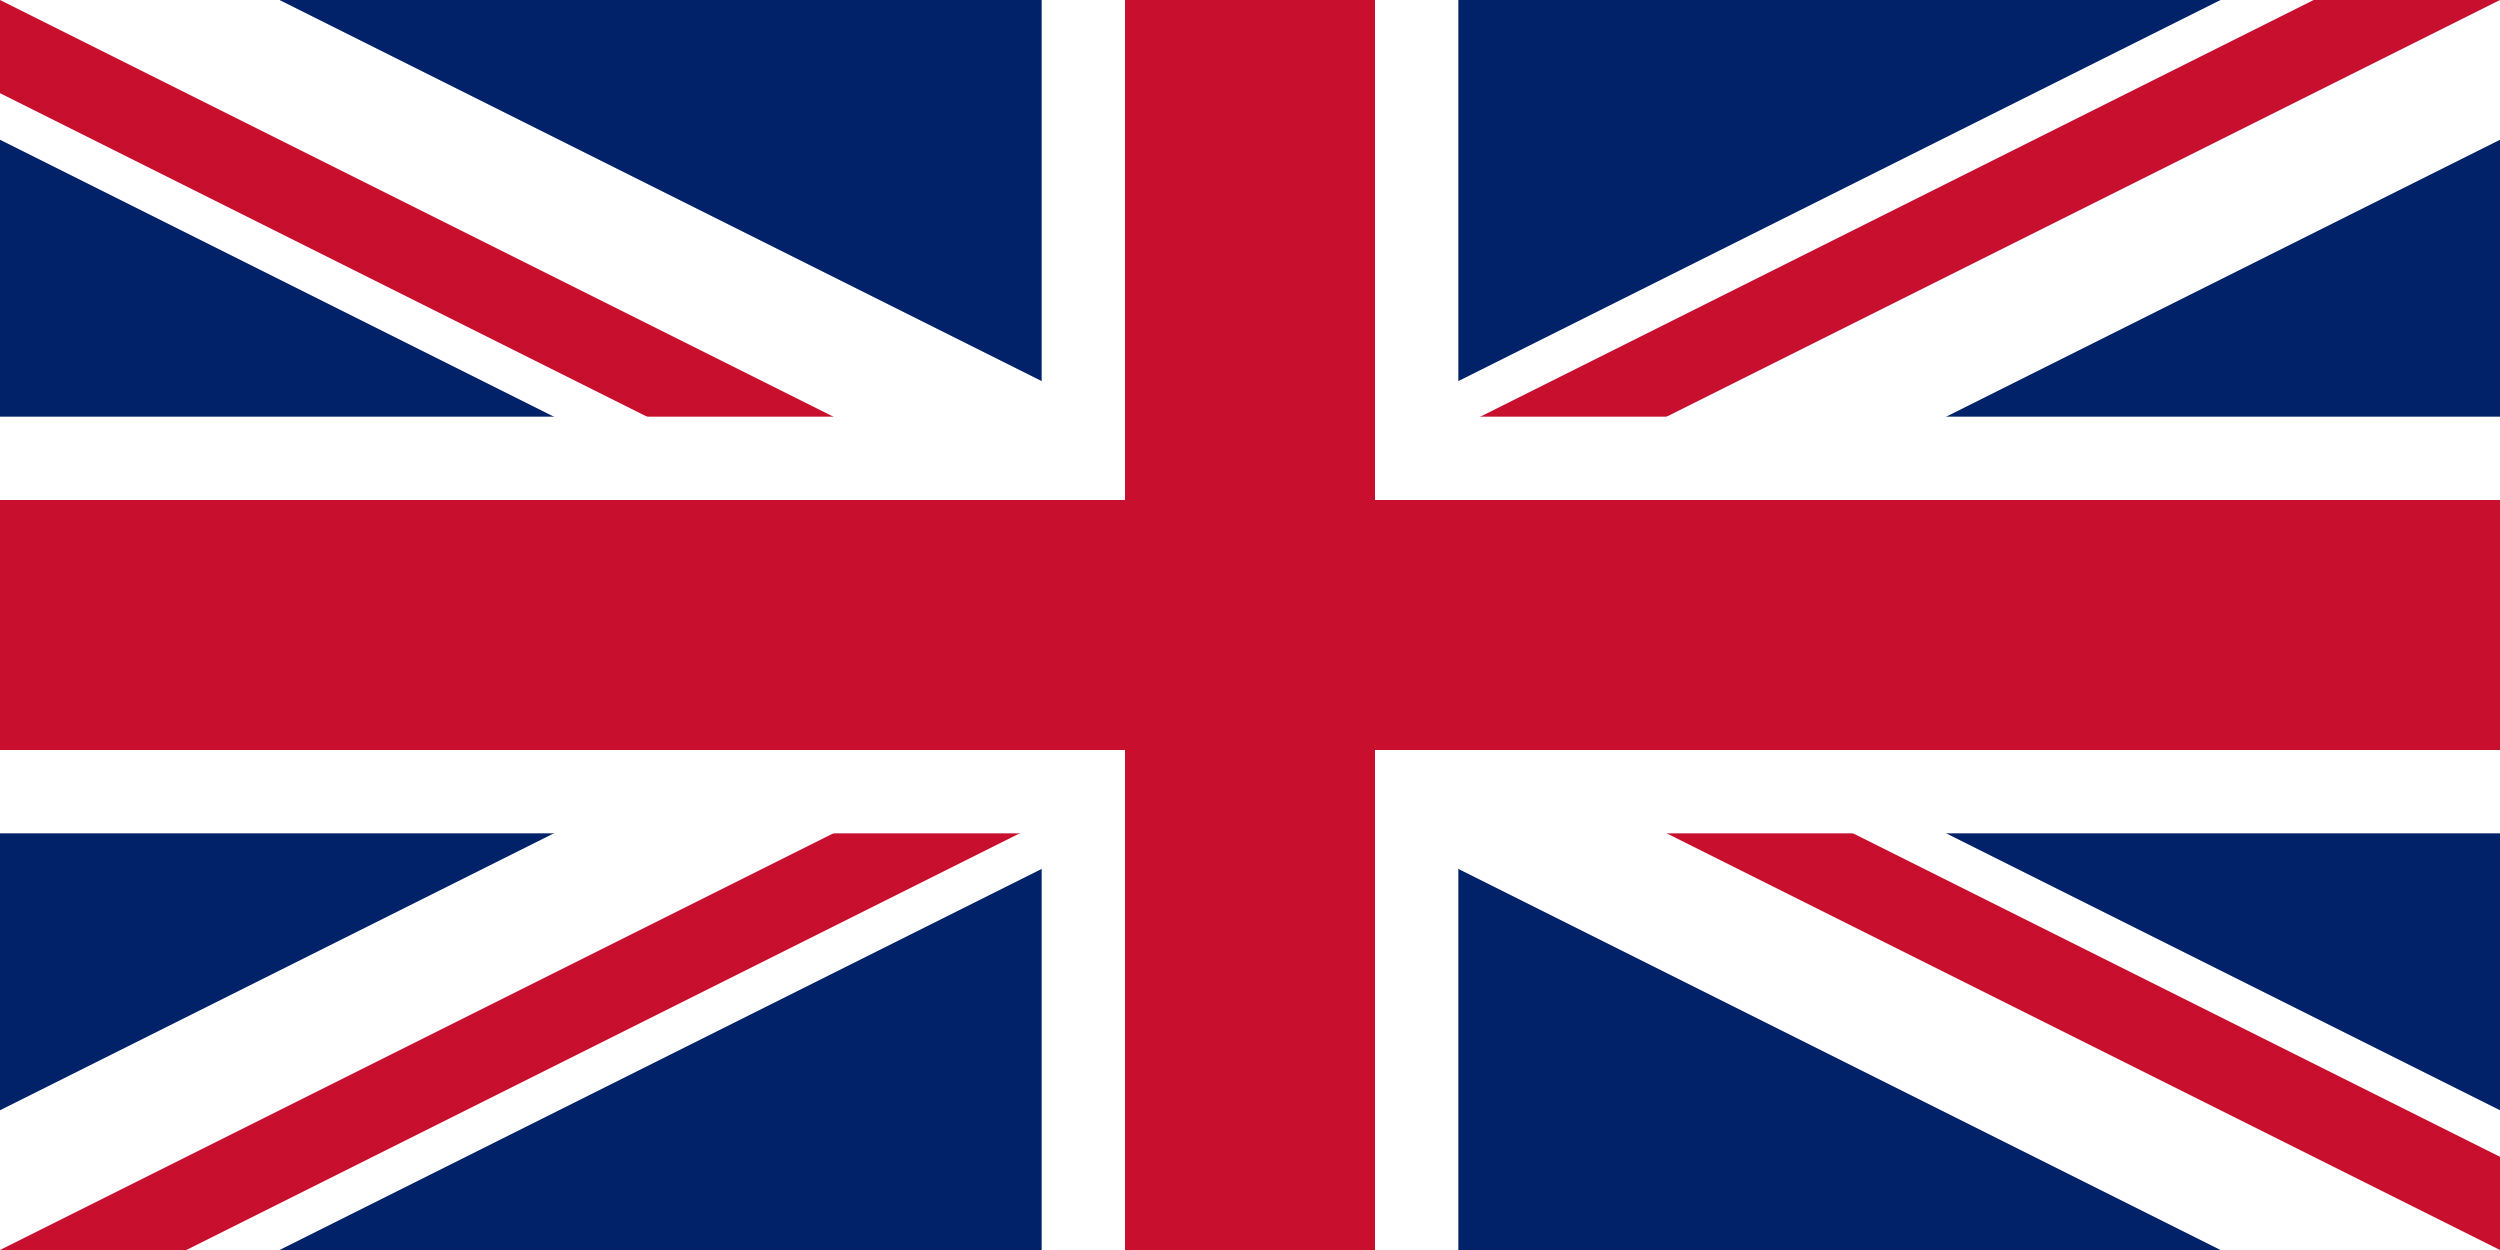
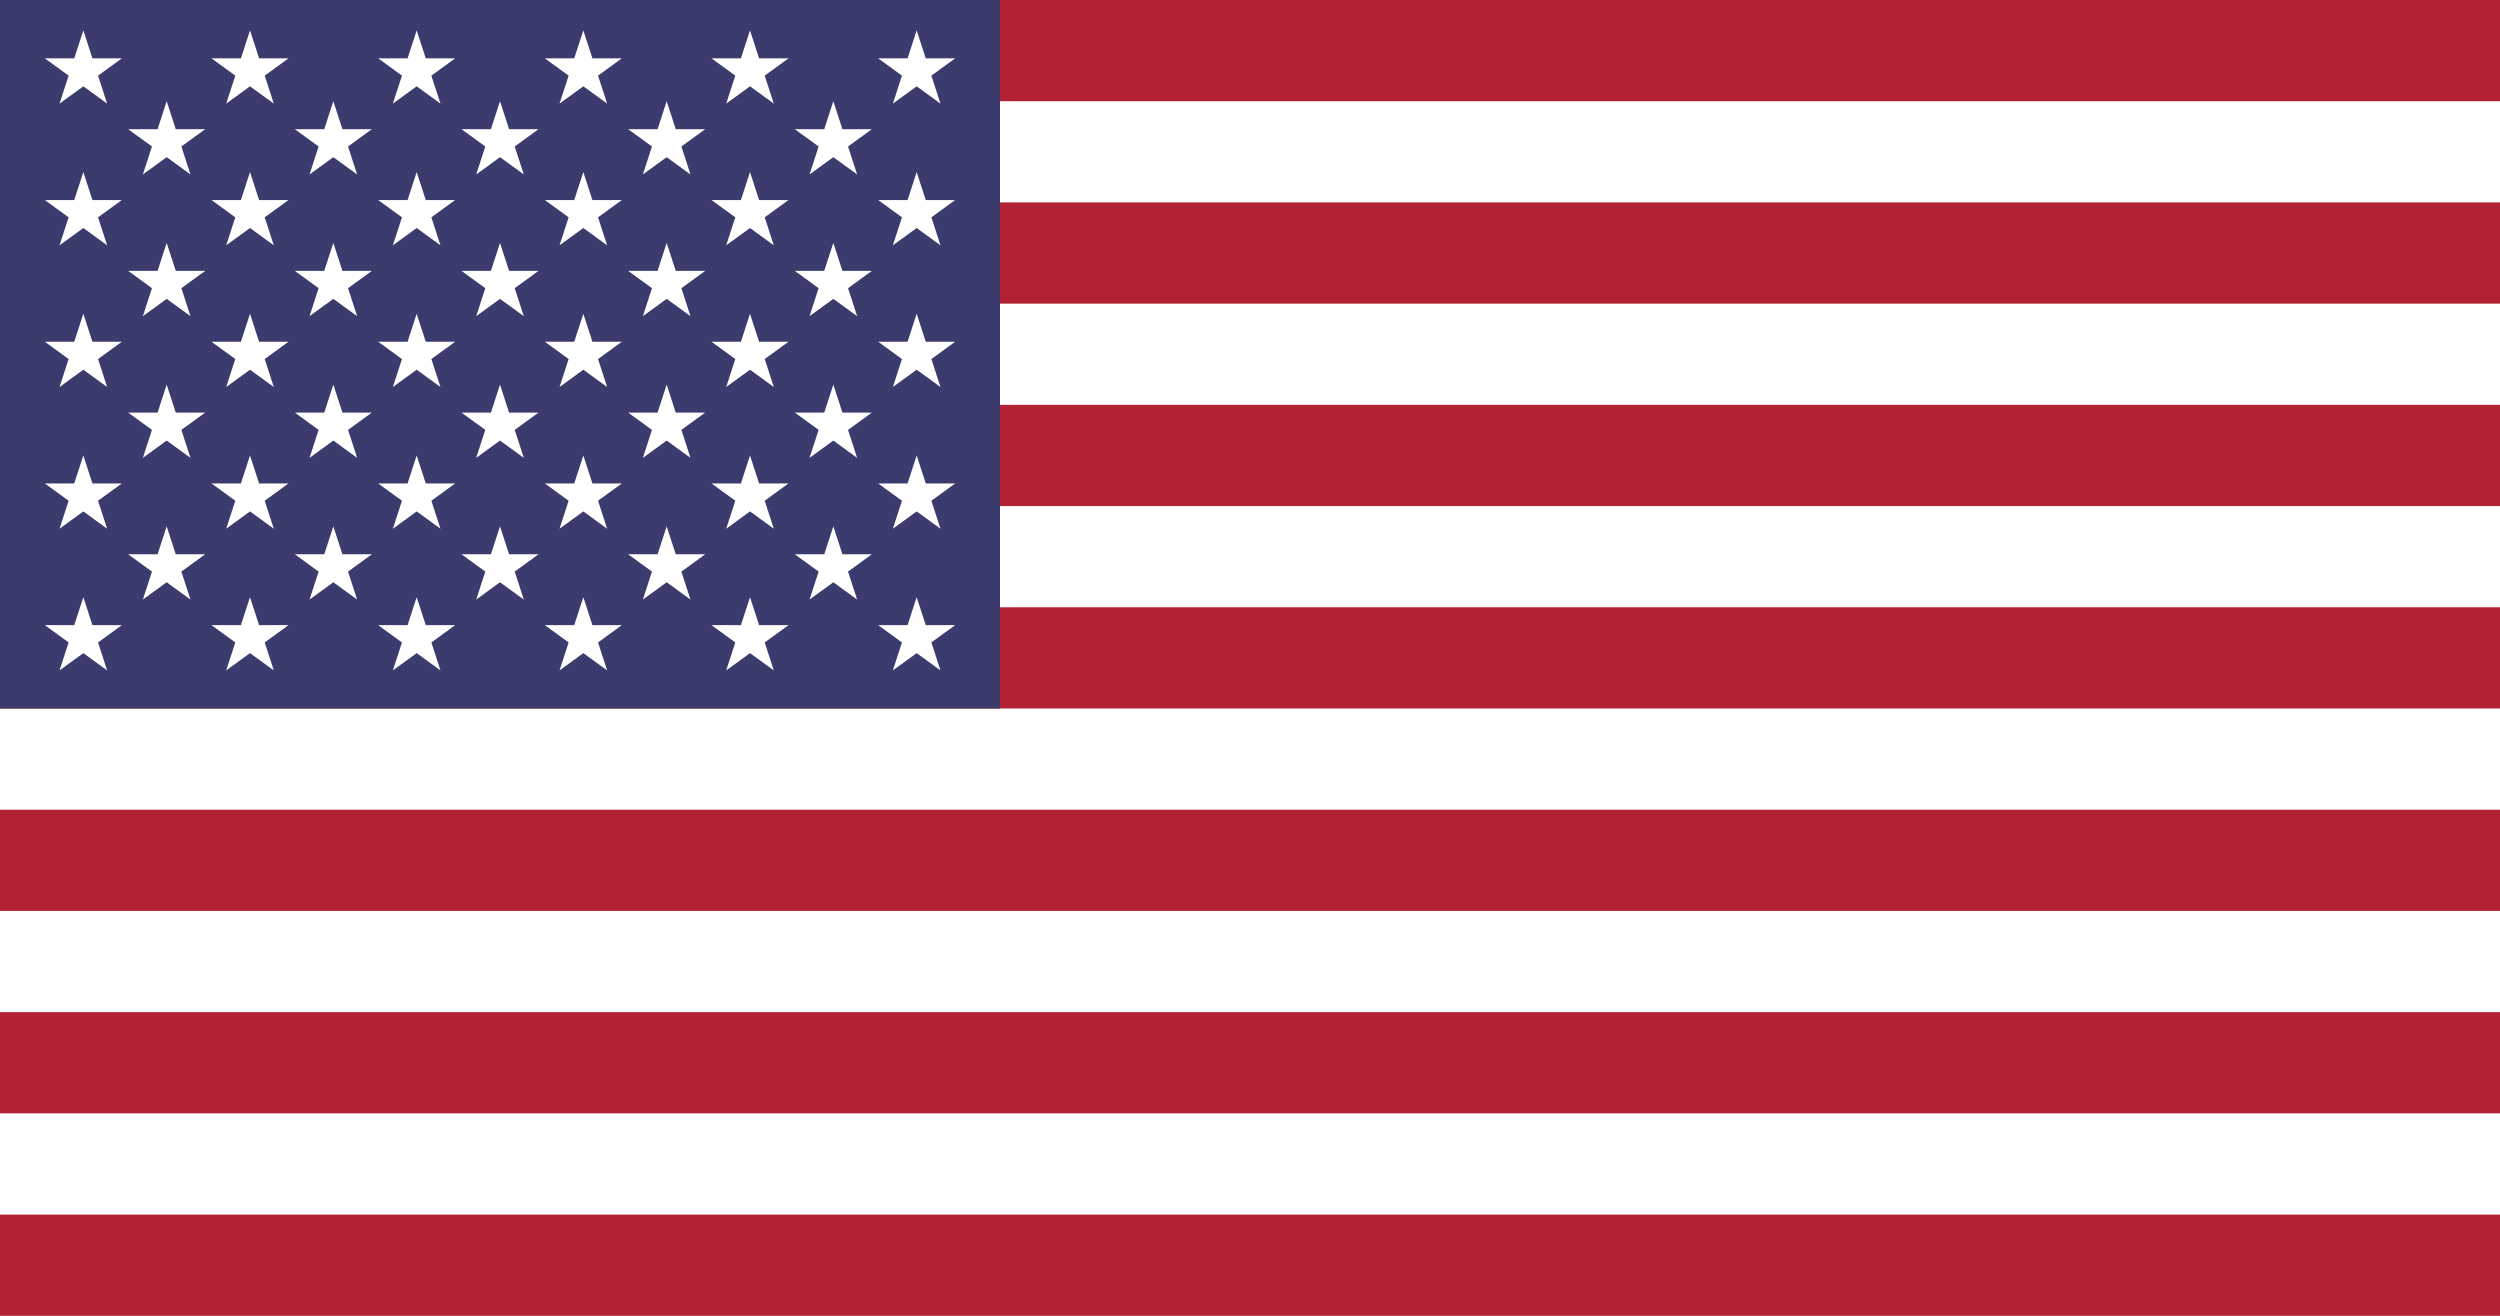
- <svg xmlns="http://www.w3.org/2000/svg" viewBox="0 0 60 30" width="1200" height="600">
-   <clipPath id="s">
-     <path d="M0,0 v30 h60 v-30 z" />
-   </clipPath>
-   <clipPath id="t">
-     <path d="M30,15 h30 v15 z v15 h-30 z h-30 v-15 z v-15 h30 z" />
-   </clipPath>
-   <g clip-path="url(#s)">
-     <path d="M0,0 v30 h60 v-30 z" fill="#012169" />
-     <path d="M0,0 L60,30 M60,0 L0,30" stroke="#fff" stroke-width="6" />
-     <path d="M0,0 L60,30 M60,0 L0,30" clip-path="url(#t)" stroke="#C8102E" stroke-width="4" />
-     <path d="M30,0 v30 M0,15 h60" stroke="#fff" stroke-width="10" />
-     <path d="M30,0 v30 M0,15 h60" stroke="#C8102E" stroke-width="6" />
+ <svg xmlns="http://www.w3.org/2000/svg" xmlns:xlink="http://www.w3.org/1999/xlink" width="1235" height="650" viewBox="0 0 7410 3900">
+   <rect width="7410" height="3900" fill="#b22234" />
+   <path d="M0,450H7410m0,600H0m0,600H7410m0,600H0m0,600H7410m0,600H0" stroke="#fff" stroke-width="300" />
+   <rect width="2964" height="2100" fill="#3c3b6e" />
+   <g fill="#fff">
+     <g id="s18">
+       <g id="s9">
+         <g id="s5">
+           <g id="s4">
+             <path id="s" d="M247,90 317.534,307.082 132.873,172.918H361.127L176.466,307.082z" />
+             <use xlink:href="#s" y="420" />
+             <use xlink:href="#s" y="840" />
+             <use xlink:href="#s" y="1260" />
+           </g>
+           <use xlink:href="#s" y="1680" />
+         </g>
+         <use xlink:href="#s4" x="247" y="210" />
+       </g>
+       <use xlink:href="#s9" x="494" />
+     </g>
+     <use xlink:href="#s18" x="988" />
+     <use xlink:href="#s9" x="1976" />
+     <use xlink:href="#s5" x="2470" />
  </g>
</svg>
